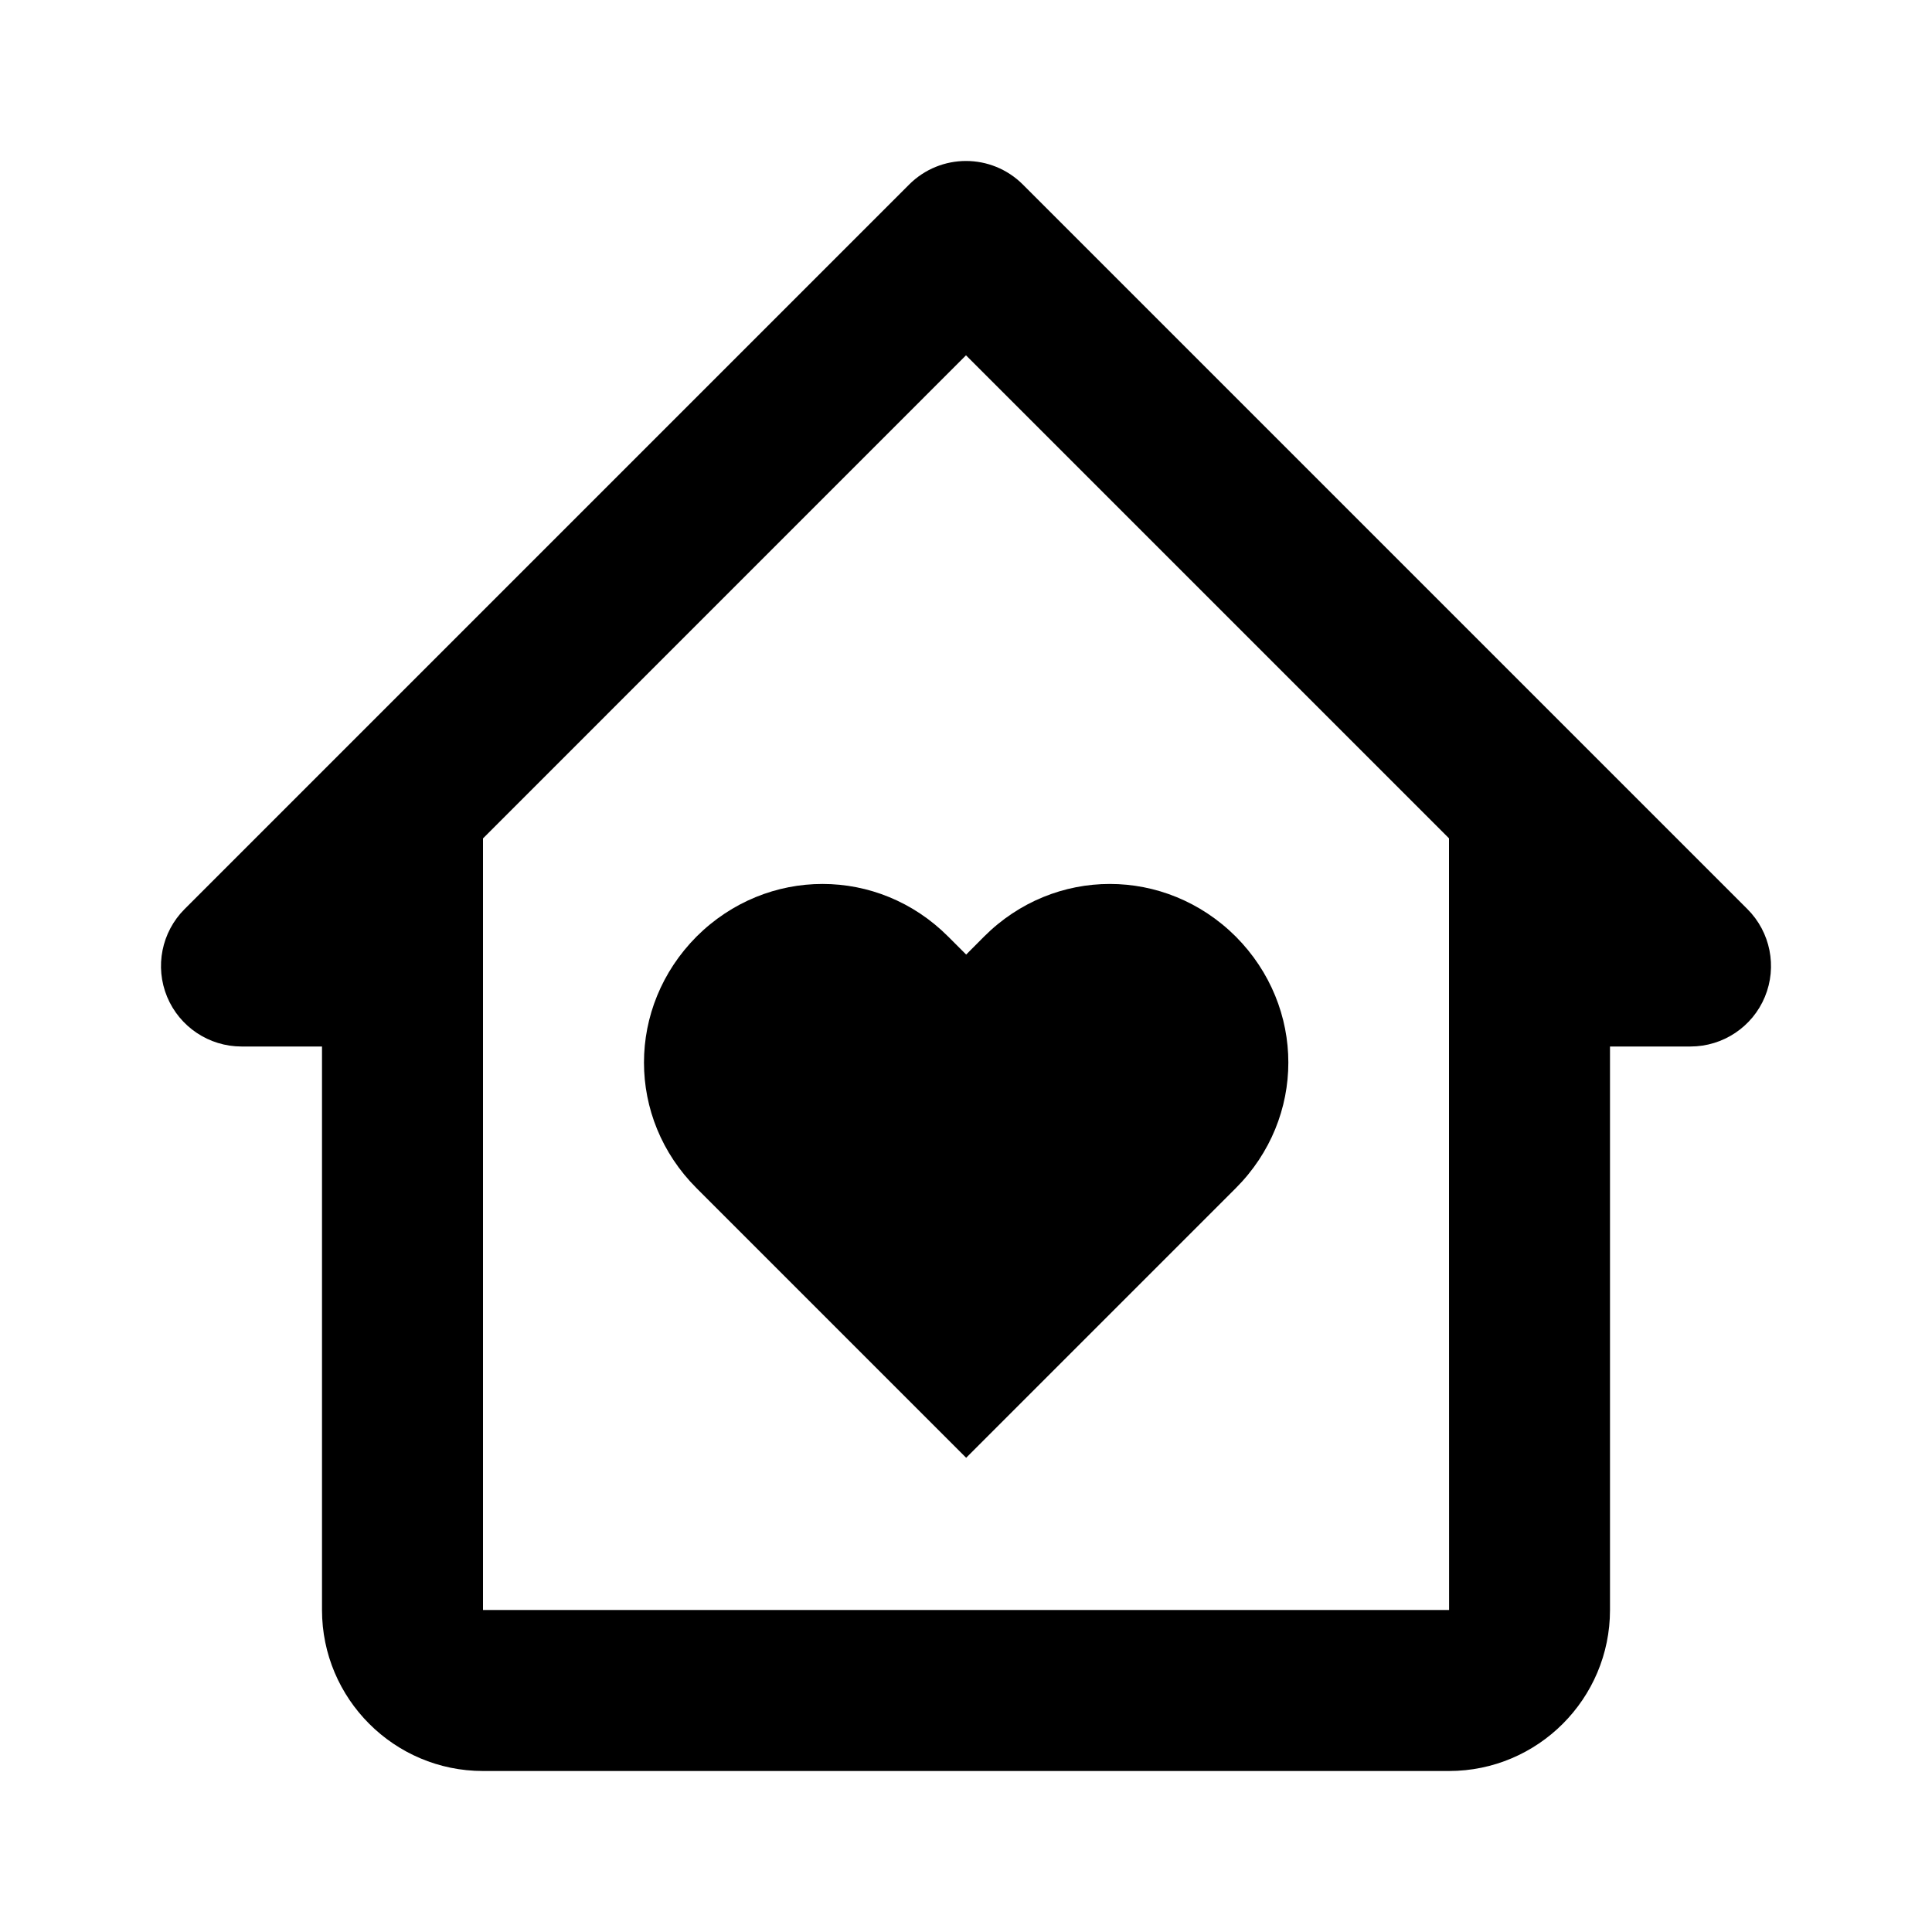
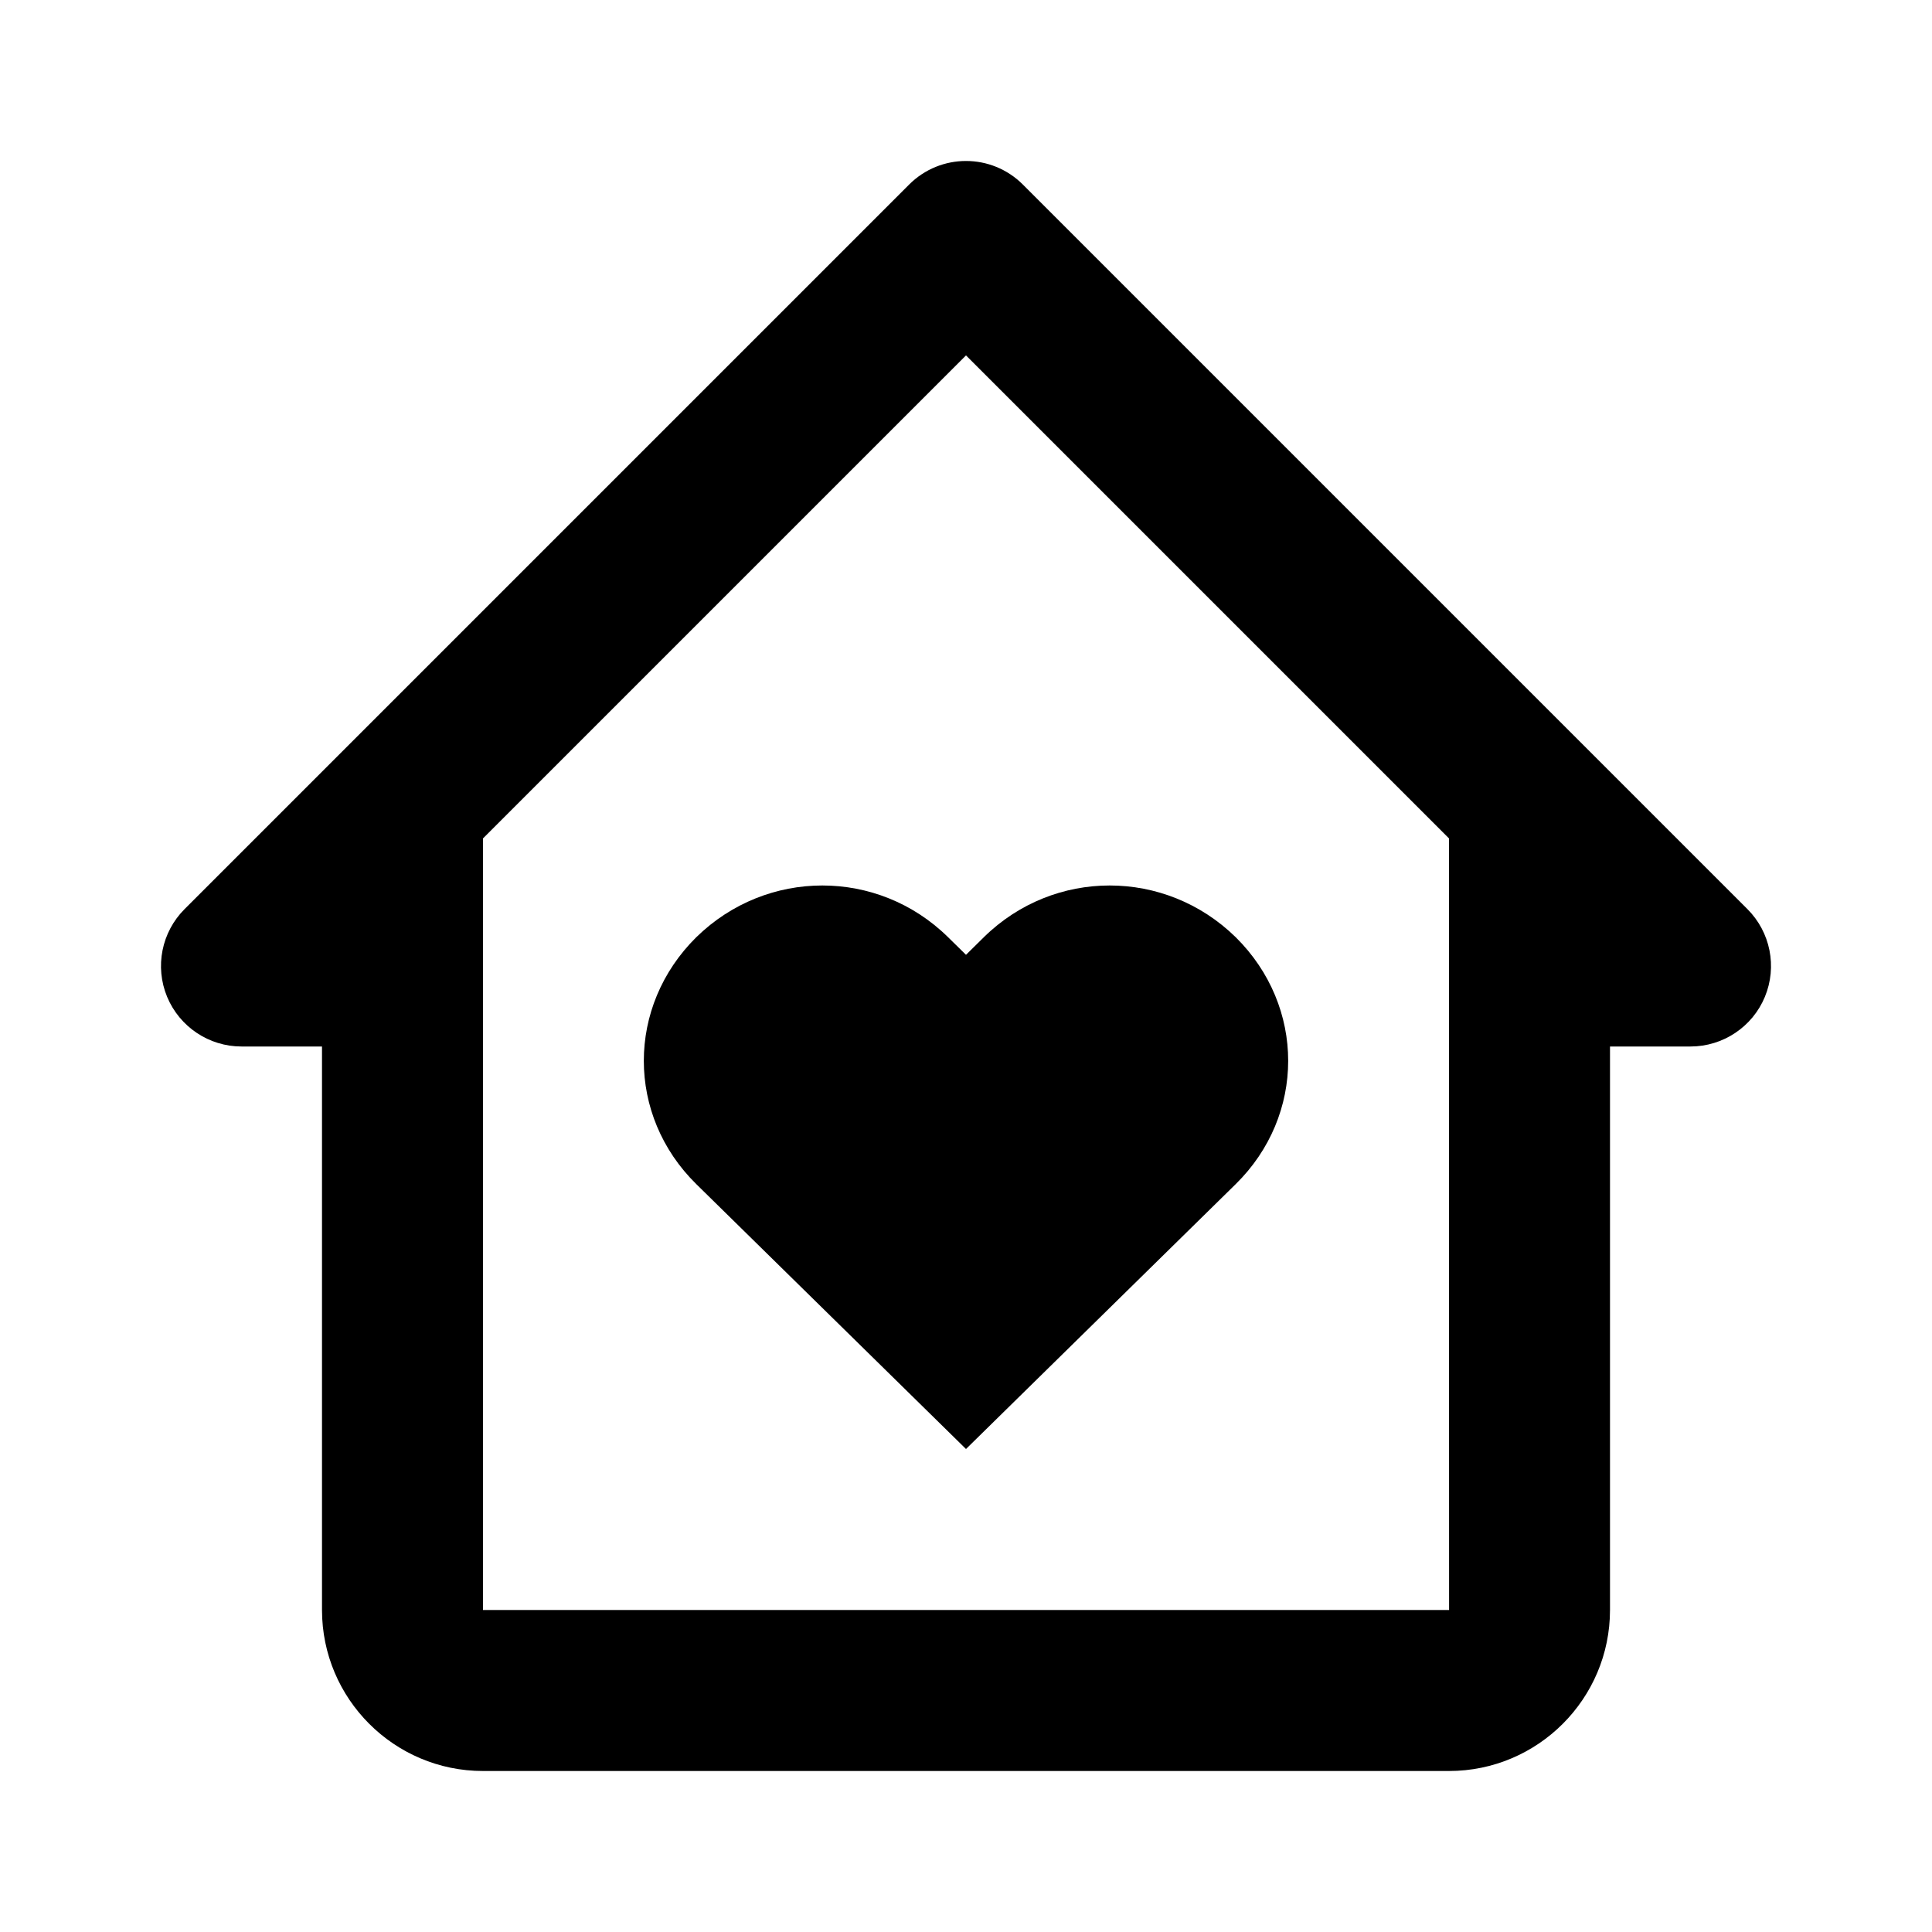
<svg xmlns="http://www.w3.org/2000/svg" width="24" height="24" viewBox="0 0 24 24">
-   <path d="M8.653,14.76l3.349,3.349l3.349-3.349c0.871-0.871,0.871-2.25,0-3.126c-0.875-0.871-2.255-0.871-3.126,0l-0.223,0.224 l-0.224-0.224c-0.87-0.871-2.25-0.871-3.125,0C7.782,12.51,7.782,13.89,8.653,14.76z" />
-   <path d="M3,13h1v2v5c0,1.103,0.897,2,2,2h12c1.103,0,2-0.897,2-2v-5v-2h1c0.404,0,0.77-0.244,0.924-0.617 c0.155-0.374,0.069-0.804-0.217-1.09l-9-9c-0.391-0.391-1.023-0.391-1.414,0l-9,9c-0.286,0.286-0.372,0.716-0.217,1.09 C2.231,12.756,2.596,13,3,13z M12,4.414l6,6V15l0,0l0.001,5H6v-5v-3v-1.585L12,4.414z" />
+   <path d="M12.223,11.641L12,11.861l-0.224-0.22c-0.87-0.855-2.25-0.855-3.125,0c-0.871,0.86-0.871,2.215,0,3.07L12,18l3.349-3.289 c0.871-0.855,0.871-2.21,0-3.07C14.474,10.786,13.094,10.786,12.223,11.641z" />
+   <path d="M21.707,11.293l-9-9c-0.391-0.391-1.023-0.391-1.414,0l-9,9c-0.286,0.286-0.372,0.716-0.217,1.09 C2.231,12.756,2.596,13,3,13h1v2v5c0,1.103,0.897,2,2,2h12c1.103,0,2-0.897,2-2v-5v-2h1c0.404,0,0.77-0.244,0.924-0.617 C22.079,12.009,21.993,11.579,21.707,11.293z M18.001,20H6v-5v-3v-1.585l6-6l6,6V15l0,0L18.001,20z" />
</svg>
